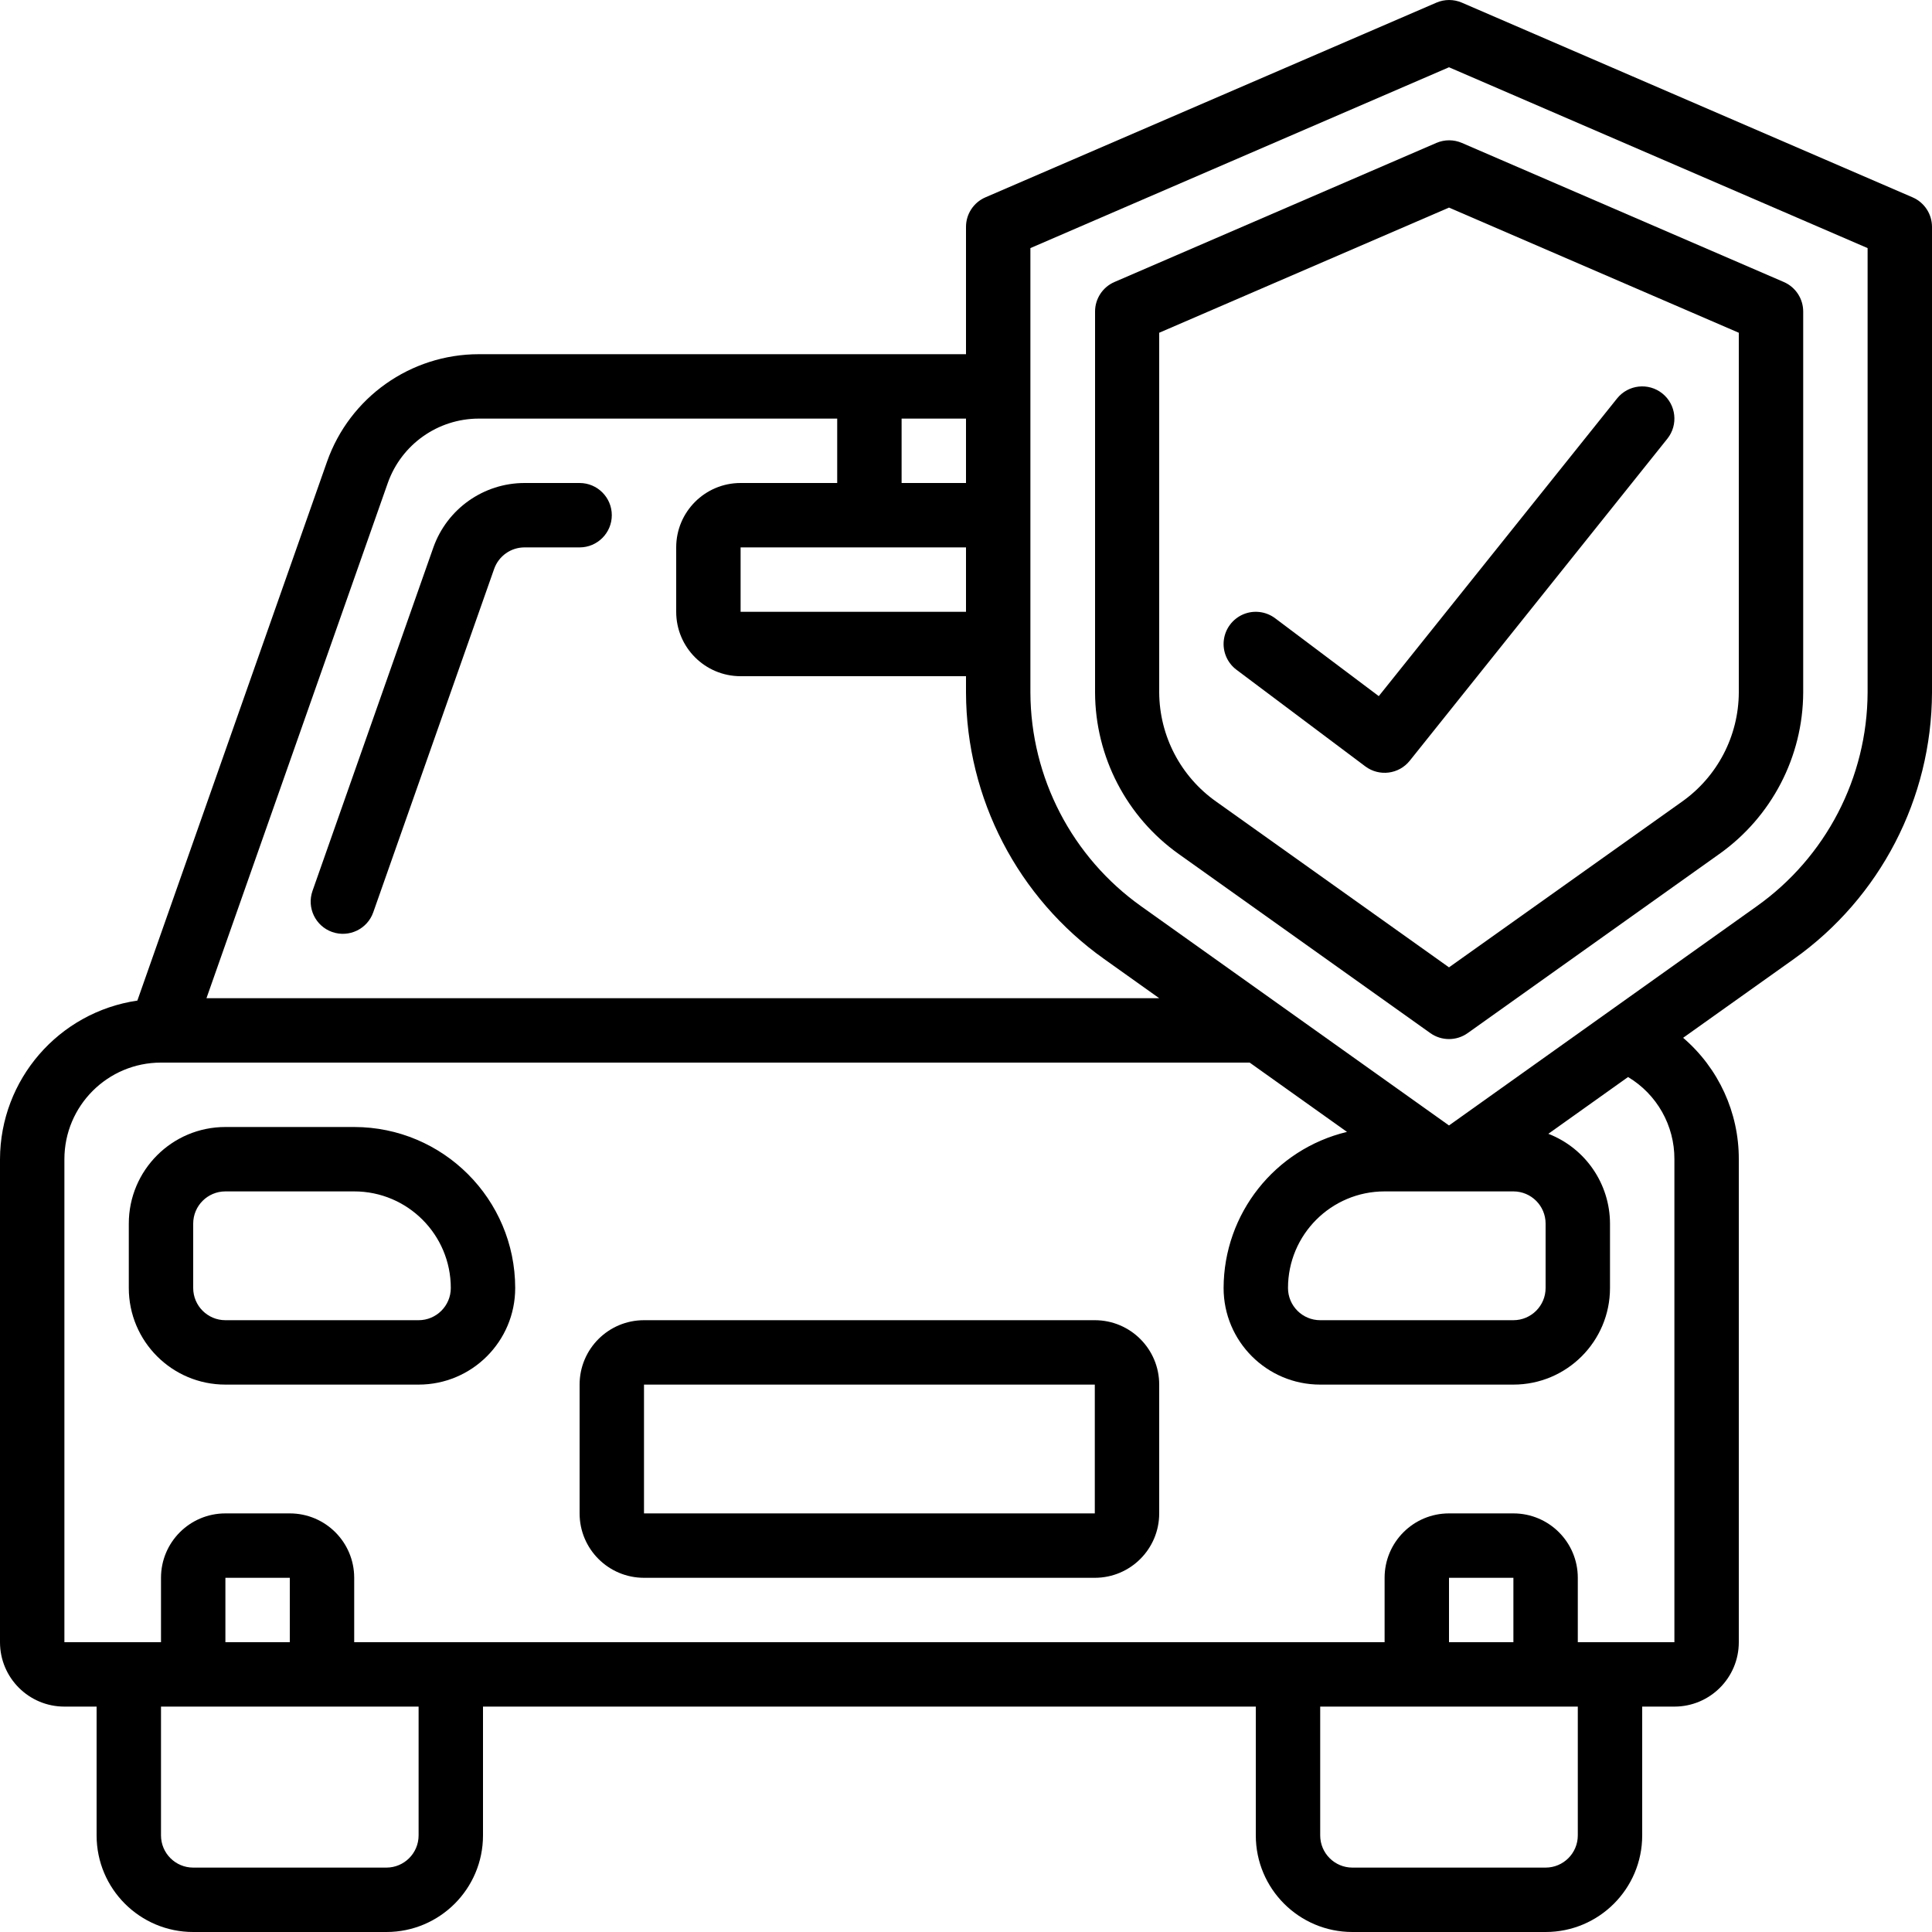
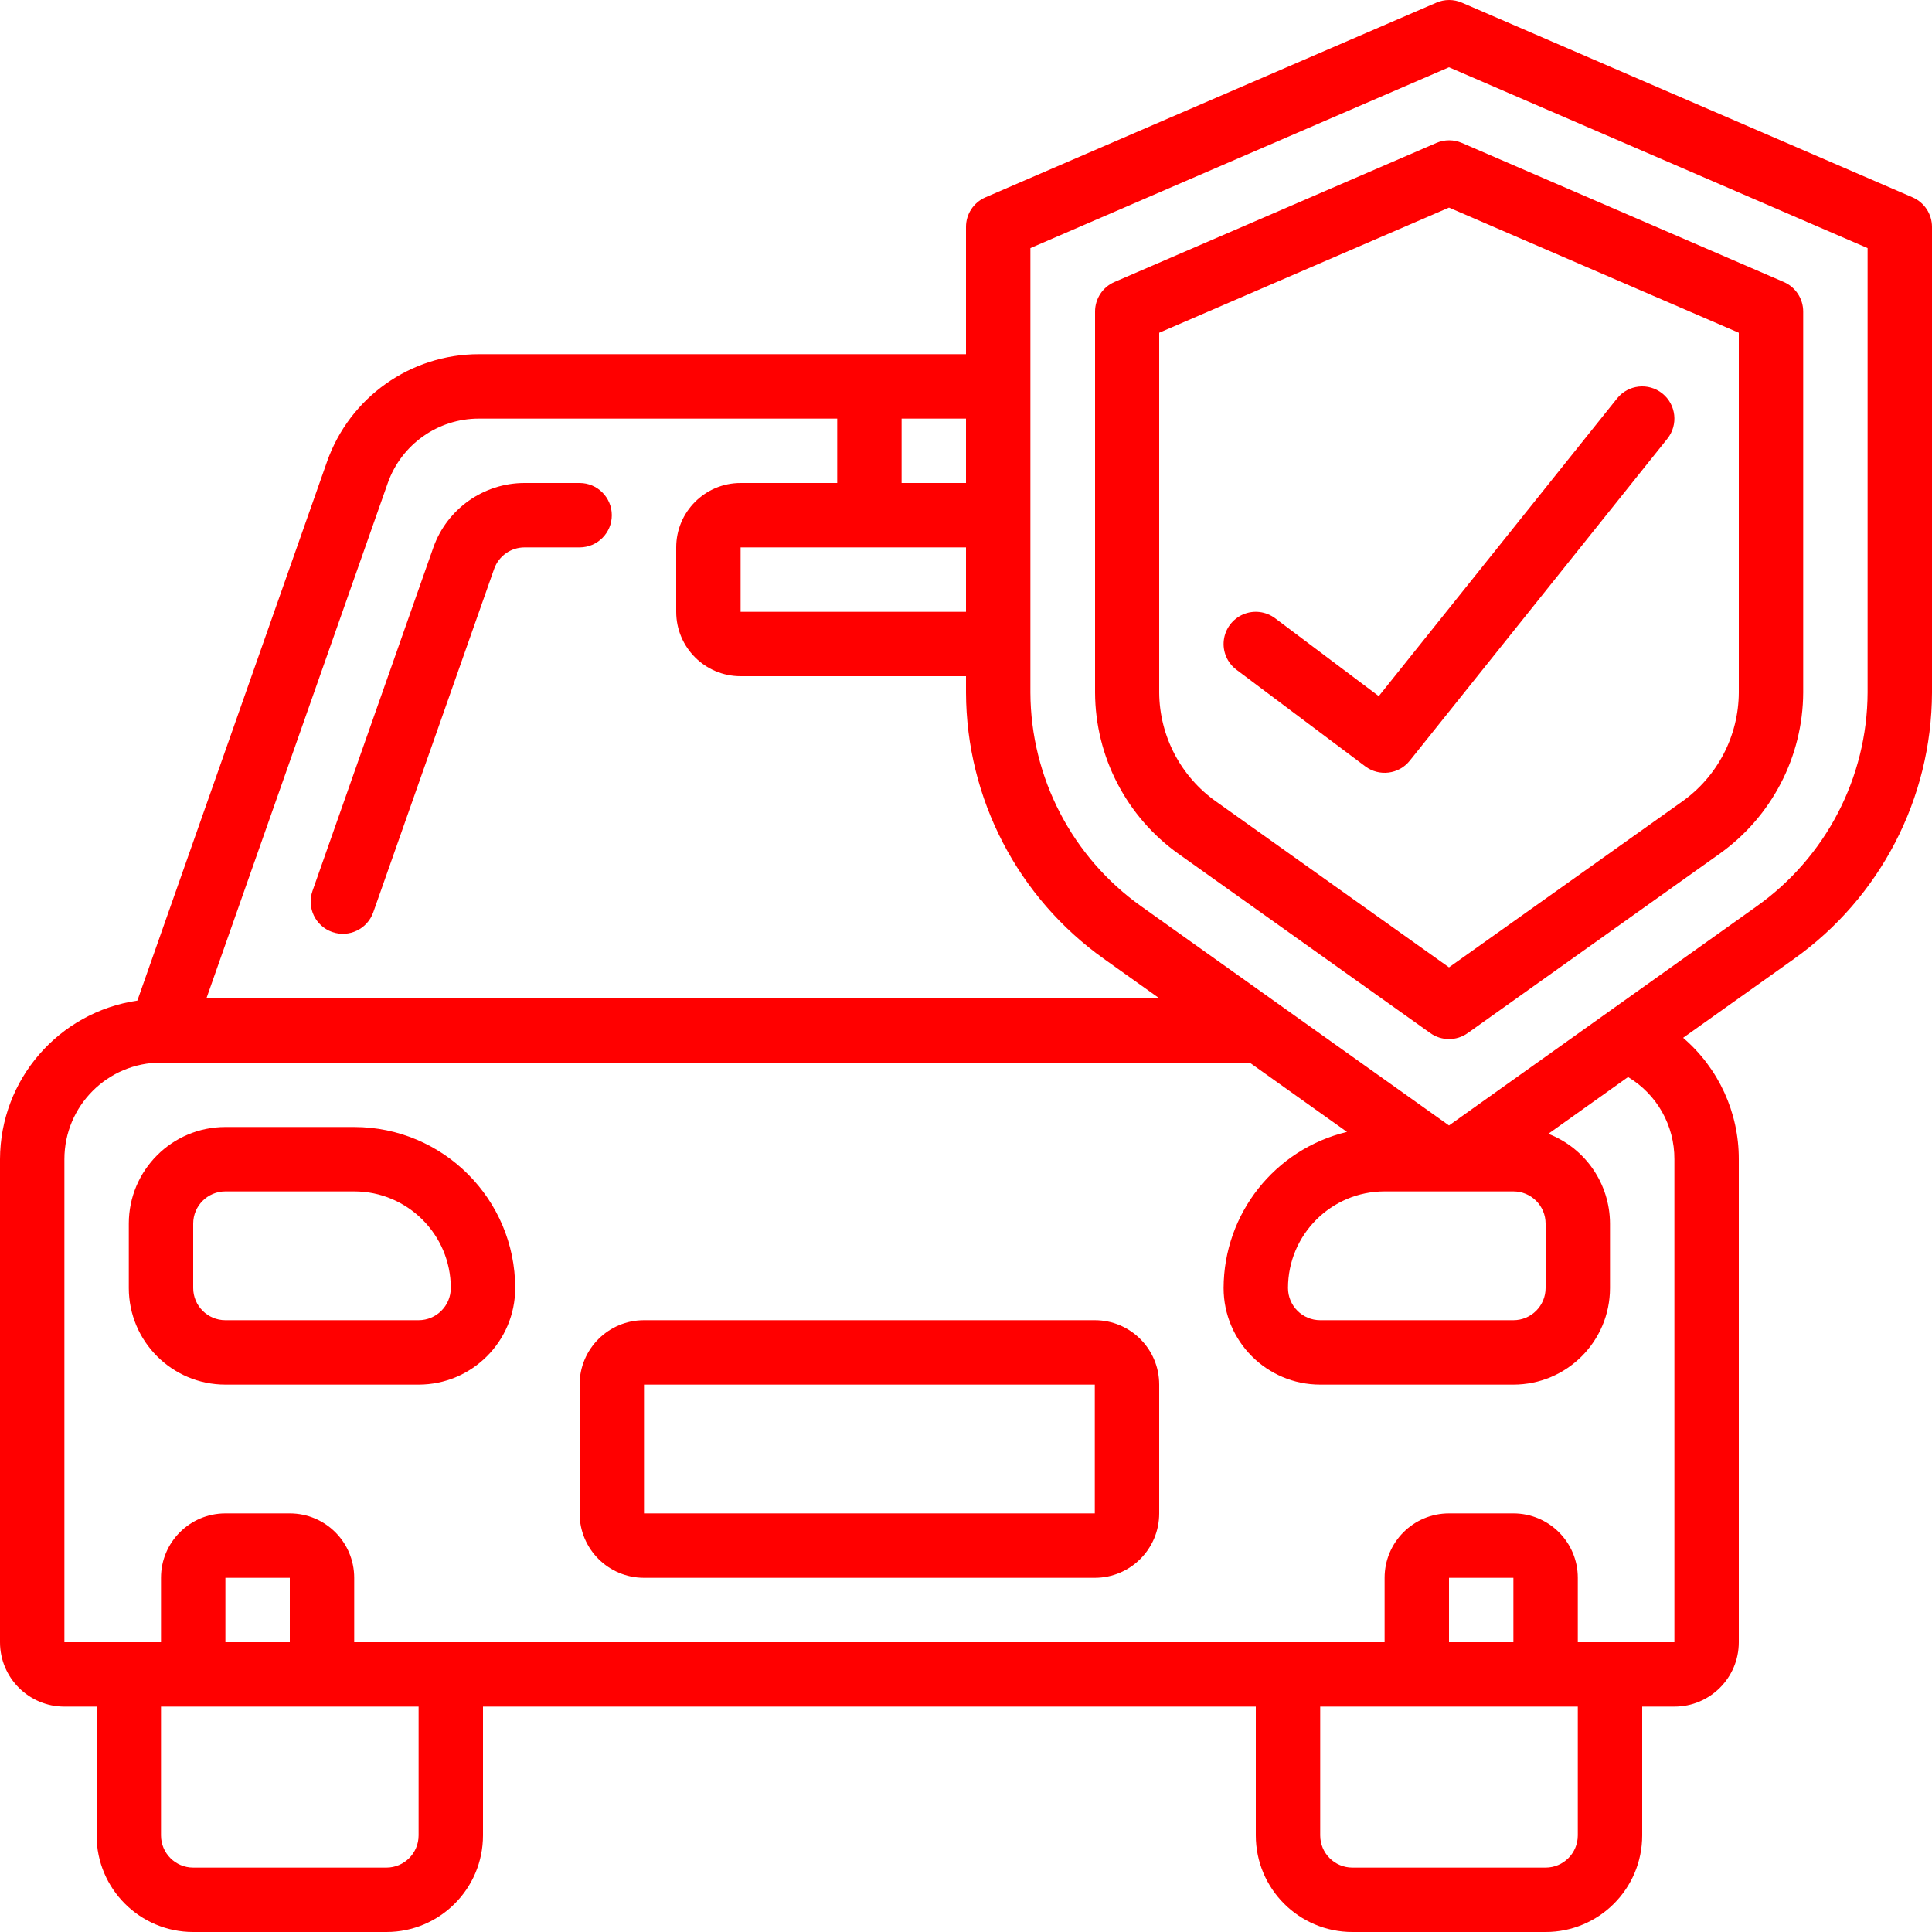
<svg xmlns="http://www.w3.org/2000/svg" width="512" height="512" viewBox="0 0 60 60" version="1.1">
  <defs />
-   <g id="Page-1" stroke="none" stroke-width="1" fill="none" fill-rule="evenodd">
-     <g id="007---Car-Insurance" fill="#000000" fill-rule="nonzero">
+   <g id="Page-1" stroke="none" stroke-width="1" fill="red" fill-rule="evenodd">
+     <g id="007---Car-Insurance" fill="#" fill-rule="nonzero">
      <path d="M36.608,26.523 L44.42,32.084 C44.767,32.331 45.233,32.331 45.58,32.084 L53.392,26.523 C55.019,25.37 55.991,23.503 56,21.509 L56,9.677 C56.001,9.279 55.765,8.918 55.4,8.759 L45.4,4.439 C45.147,4.33 44.861,4.33 44.608,4.439 L34.608,8.759 C34.243,8.918 34.007,9.279 34.008,9.677 L34.008,21.509 C34.016,23.502 34.984,25.369 36.608,26.523 Z M36,10.334 L45,6.447 L54,10.334 L54,21.509 C53.993,22.859 53.334,24.122 52.231,24.9 L45,30.042 L37.769,24.894 C36.668,24.117 36.009,22.857 36,21.509 L36,10.334 Z" id="Shape" />
      <path d="M42.4,23.8 C42.832,24.124 43.443,24.047 43.781,23.625 L51.781,13.625 C52.126,13.194 52.056,12.564 51.625,12.219 C51.194,11.874 50.564,11.944 50.219,12.375 L42.819,21.619 L39.6,19.2 C39.314,18.986 38.936,18.94 38.607,19.08 C38.279,19.221 38.05,19.526 38.007,19.88 C37.964,20.235 38.114,20.586 38.4,20.8 L42.4,23.8 Z" id="Shape" />
      <path d="M2,53 L3,53 L3,57 C3,58.657 4.343,60 6,60 L12,60 C13.657,60 15,58.657 15,57 L15,53 L39,53 L39,57 C39,58.657 40.343,60 42,60 L48,60 C49.657,60 51,58.657 51,57 L51,53 L52,53 C53.105,53 54,52.105 54,51 L54,36 C54.004,34.551 53.372,33.173 52.271,32.23 L55.711,29.782 C58.392,27.878 59.989,24.797 60,21.509 L60,7.048 C60.001,6.65 59.765,6.289 59.4,6.13 L45.4,0.082 C45.147,-0.027 44.861,-0.027 44.608,0.082 L30.6,6.13 C30.235,6.289 29.999,6.65 30,7.048 L30,11 L14.87,11 C12.75,11.001 10.861,12.338 10.156,14.338 L4.266,31.074 C1.821,31.434 0.007,33.528 0,36 L0,51 C2.50256039e-17,52.105 0.895,53 2,53 Z M13,57 C13,57.552 12.552,58 12,58 L6,58 C5.448,58 5,57.552 5,57 L5,53 L13,53 L13,57 Z M9,51 L7,51 L7,49 L9,49 L9,51 Z M49,57 C49,57.552 48.552,58 48,58 L42,58 C41.448,58 41,57.552 41,57 L41,53 L49,53 L49,57 Z M47,51 L45,51 L45,49 L47,49 L47,51 Z M32,7.705 L45,2.089 L58,7.705 L58,21.505 C57.99,24.147 56.706,26.621 54.551,28.149 L45,34.952 L35.449,28.152 C33.295,26.624 32.01,24.15 32,21.509 L32,7.705 Z M47,37 C47.552,37 48,37.448 48,38 L48,40 C48,40.552 47.552,41 47,41 L41,41 C40.448,41 40,40.552 40,40 C40,38.343 41.343,37 43,37 L47,37 Z M30,17 L30,19 L23,19 L23,17 L30,17 Z M30,15 L28,15 L28,13 L30,13 L30,15 Z M12.043,15 C12.467,13.802 13.599,13.001 14.87,13 L26,13 L26,15 L23,15 C21.895,15 21,15.895 21,17 L21,19 C21,20.105 21.895,21 23,21 L30,21 L30,21.509 C30.011,24.797 31.608,27.878 34.289,29.782 L36,31 L6.412,31 L12.043,15 Z M2,36 C2,34.343 3.343,33 5,33 L38.81,33 L41.832,35.152 C39.589,35.691 38.006,37.694 38,40 C38,41.657 39.343,43 41,43 L47,43 C48.657,43 50,41.657 50,40 L50,38 C49.997,36.765 49.237,35.658 48.085,35.211 L50.561,33.448 C51.458,33.985 52.005,34.955 52,36 L52,51 L49,51 L49,49 C49,47.895 48.105,47 47,47 L45,47 C43.895,47 43,47.895 43,49 L43,51 L11,51 L11,49 C11,47.895 10.105,47 9,47 L7,47 C5.895,47 5,47.895 5,49 L5,51 L2,51 L2,36 Z" id="Shape" />
      <path d="M18,15 L16.289,15 C15.018,15.001 13.885,15.802 13.459,17 L9.705,27.668 C9.522,28.189 9.795,28.76 10.316,28.944 C10.838,29.127 11.409,28.853 11.592,28.332 L15.346,17.668 C15.487,17.268 15.865,17 16.289,17 L18,17 C18.552,17 19,16.552 19,16 C19,15.448 18.552,15 18,15 Z" id="Shape" />
      <path d="M7,43 L13,43 C14.657,43 16,41.657 16,40 C15.997,37.24 13.76,35.003 11,35 L7,35 C5.343,35 4,36.343 4,38 L4,40 C4,41.657 5.343,43 7,43 Z M6,38 C6,37.448 6.448,37 7,37 L11,37 C12.657,37 14,38.343 14,40 C14,40.552 13.552,41 13,41 L7,41 C6.448,41 6,40.552 6,40 L6,38 Z" id="Shape" />
      <path d="M20,49 L34,49 C35.105,49 36,48.105 36,47 L36,43 C36,41.895 35.105,41 34,41 L20,41 C18.895,41 18,41.895 18,43 L18,47 C18,48.105 18.895,49 20,49 Z M20,43 L34,43 L34,47 L20,47 L20,43 Z" id="Shape" />
    </g>
  </g>
</svg>
